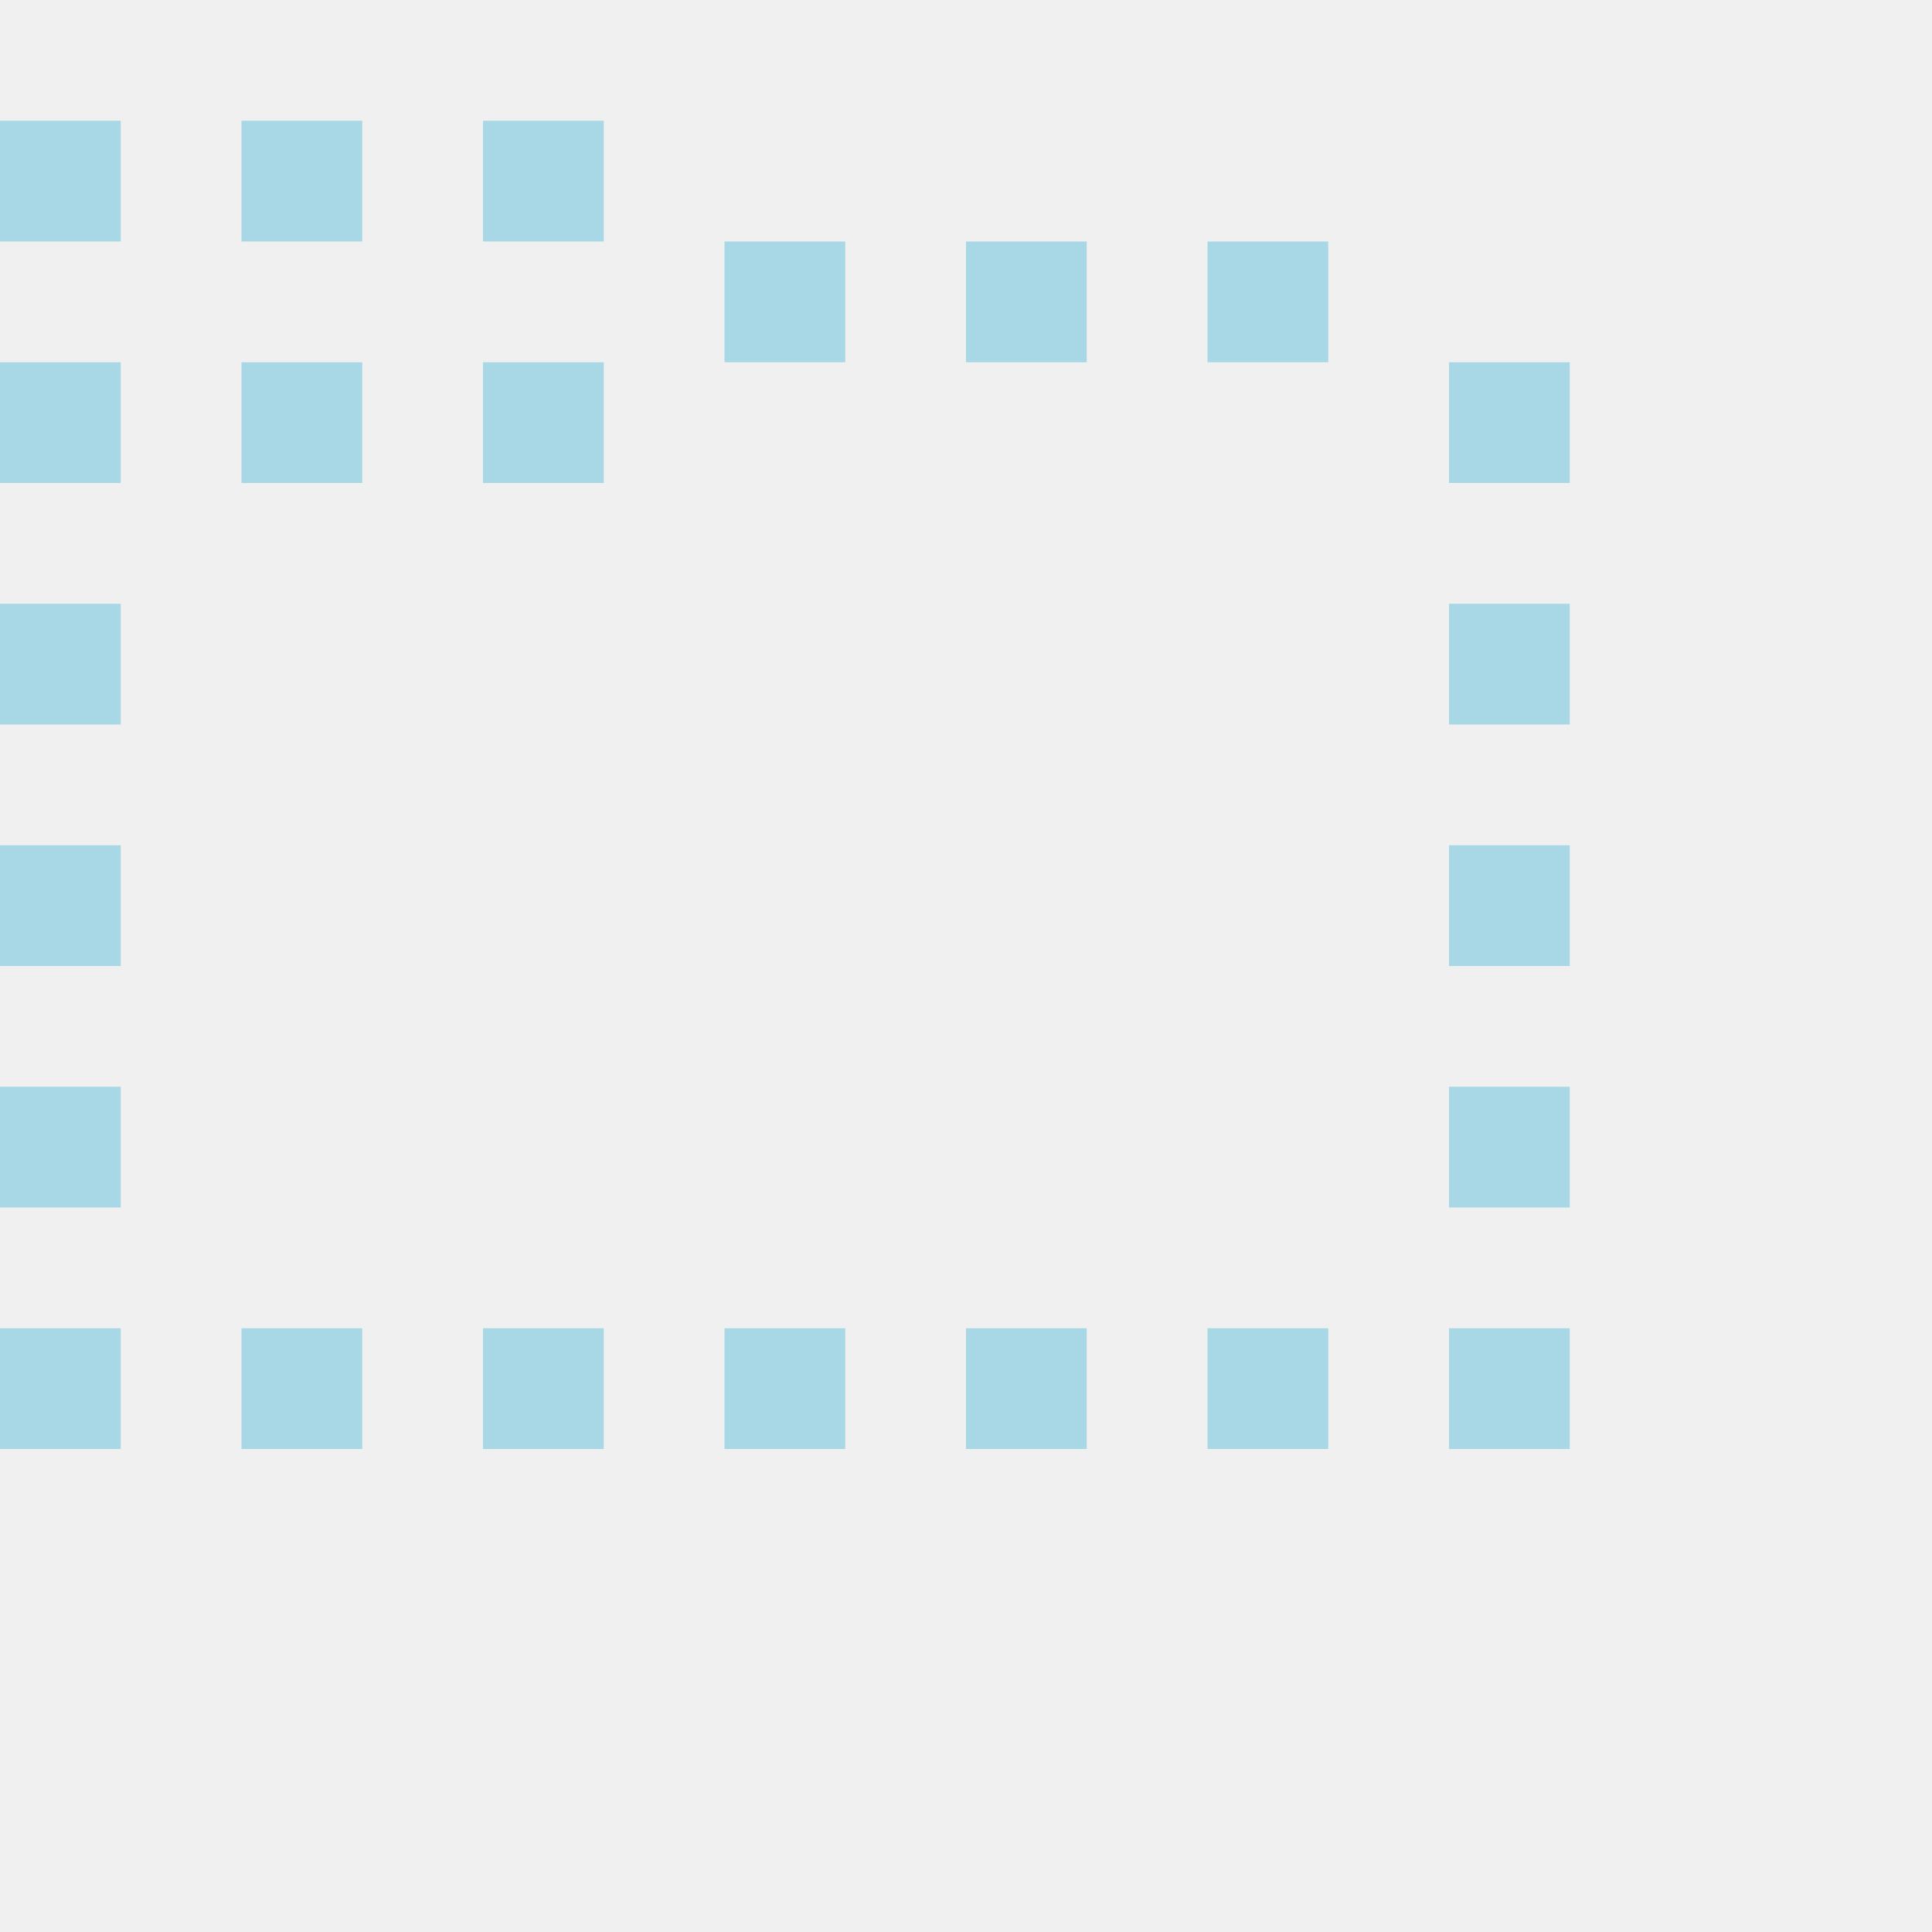
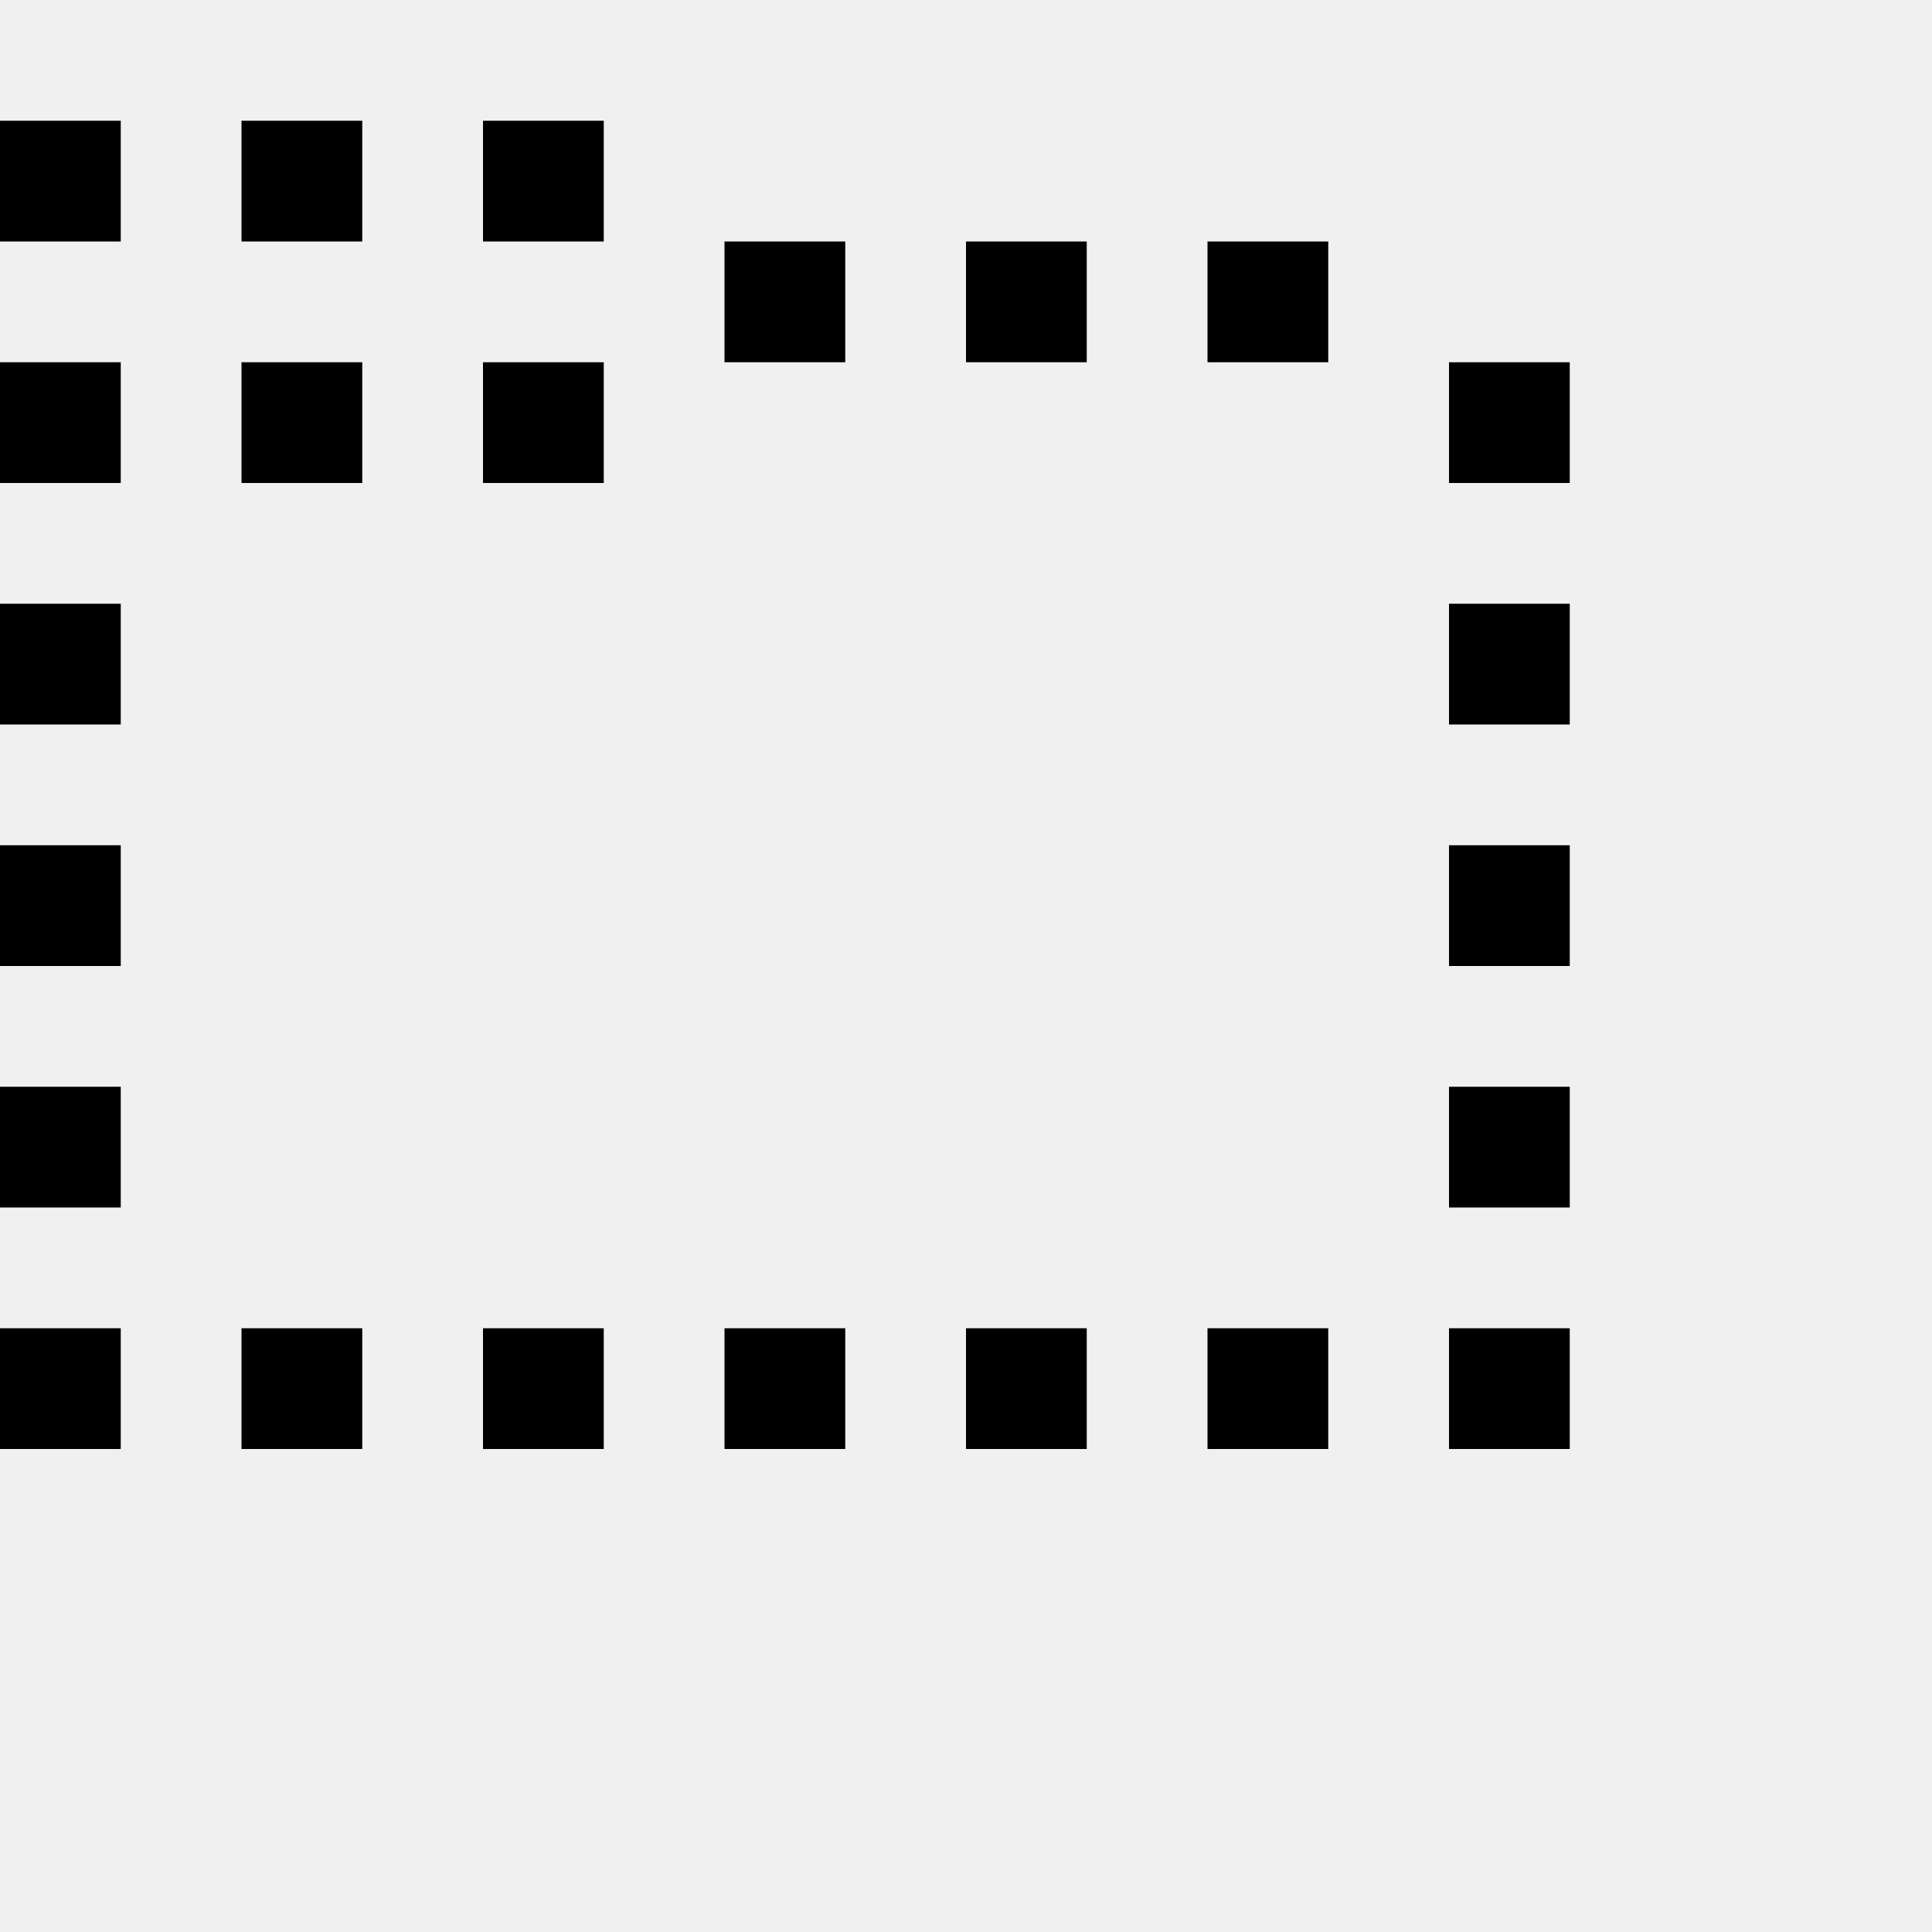
<svg xmlns="http://www.w3.org/2000/svg" width="32" height="32" viewBox="0 0 32 32">
  <g fill="none" fill-rule="evenodd">
    <rect width="32" height="32" fill="#FFFFFF" opacity="0" />
-     <path fill="#A8D8E6" d="M0,2 L2,2 L2,4 L0,4 L0,2 Z M4,2 L6,2 L6,4 L4,4 L4,2 Z M12,4 L14,4 L14,6 L12,6 L12,4 Z M16,4 L18,4 L18,6 L16,6 L16,4 Z M20,4 L22,4 L22,6 L20,6 L20,4 Z M24,6 L26,6 L26,8 L24,8 L24,6 Z M24,10 L26,10 L26,12 L24,12 L24,10 Z M0,6 L2,6 L2,8 L0,8 L0,6 Z M0,10 L2,10 L2,12 L0,12 L0,10 Z M24,14 L26,14 L26,16 L24,16 L24,14 Z M0,14 L2,14 L2,16 L0,16 L0,14 Z M24,18 L26,18 L26,20 L24,20 L24,18 Z M0,18 L2,18 L2,20 L0,20 L0,18 Z M0,22 L2,22 L2,24 L0,24 L0,22 Z M4,22 L6,22 L6,24 L4,24 L4,22 Z M8,22 L10,22 L10,24 L8,24 L8,22 Z M12,22 L14,22 L14,24 L12,24 L12,22 Z M16,22 L18,22 L18,24 L16,24 L16,22 Z M20,22 L22,22 L22,24 L20,24 L20,22 Z M24,22 L26,22 L26,24 L24,24 L24,22 Z M4,6 L6,6 L6,8 L4,8 L4,6 Z M8,2 L10,2 L10,4 L8,4 L8,2 Z M8,6 L10,6 L10,8 L8,8 L8,6 Z" />
+     <path fill="#000000" d="M0,2 L2,2 L2,4 L0,4 L0,2 Z M4,2 L6,2 L6,4 L4,4 L4,2 Z M12,4 L14,4 L14,6 L12,6 L12,4 Z M16,4 L18,4 L18,6 L16,6 L16,4 Z M20,4 L22,4 L22,6 L20,6 L20,4 Z M24,6 L26,6 L26,8 L24,8 L24,6 Z M24,10 L26,10 L26,12 L24,12 L24,10 Z M0,6 L2,6 L2,8 L0,8 L0,6 Z M0,10 L2,10 L2,12 L0,12 L0,10 Z M24,14 L26,14 L26,16 L24,16 L24,14 Z M0,14 L2,14 L2,16 L0,16 L0,14 Z M24,18 L26,18 L26,20 L24,20 L24,18 Z M0,18 L2,18 L2,20 L0,20 L0,18 Z M0,22 L2,22 L2,24 L0,24 L0,22 Z M4,22 L6,22 L6,24 L4,24 L4,22 Z M8,22 L10,22 L10,24 L8,24 L8,22 Z M12,22 L14,22 L14,24 L12,24 L12,22 Z M16,22 L18,22 L18,24 L16,24 L16,22 Z M20,22 L22,22 L22,24 L20,24 L20,22 Z M24,22 L26,22 L26,24 L24,24 L24,22 Z M4,6 L6,6 L6,8 L4,8 L4,6 Z M8,2 L10,2 L10,4 L8,4 L8,2 Z M8,6 L10,6 L10,8 L8,8 L8,6 Z" />
  </g>
</svg>
